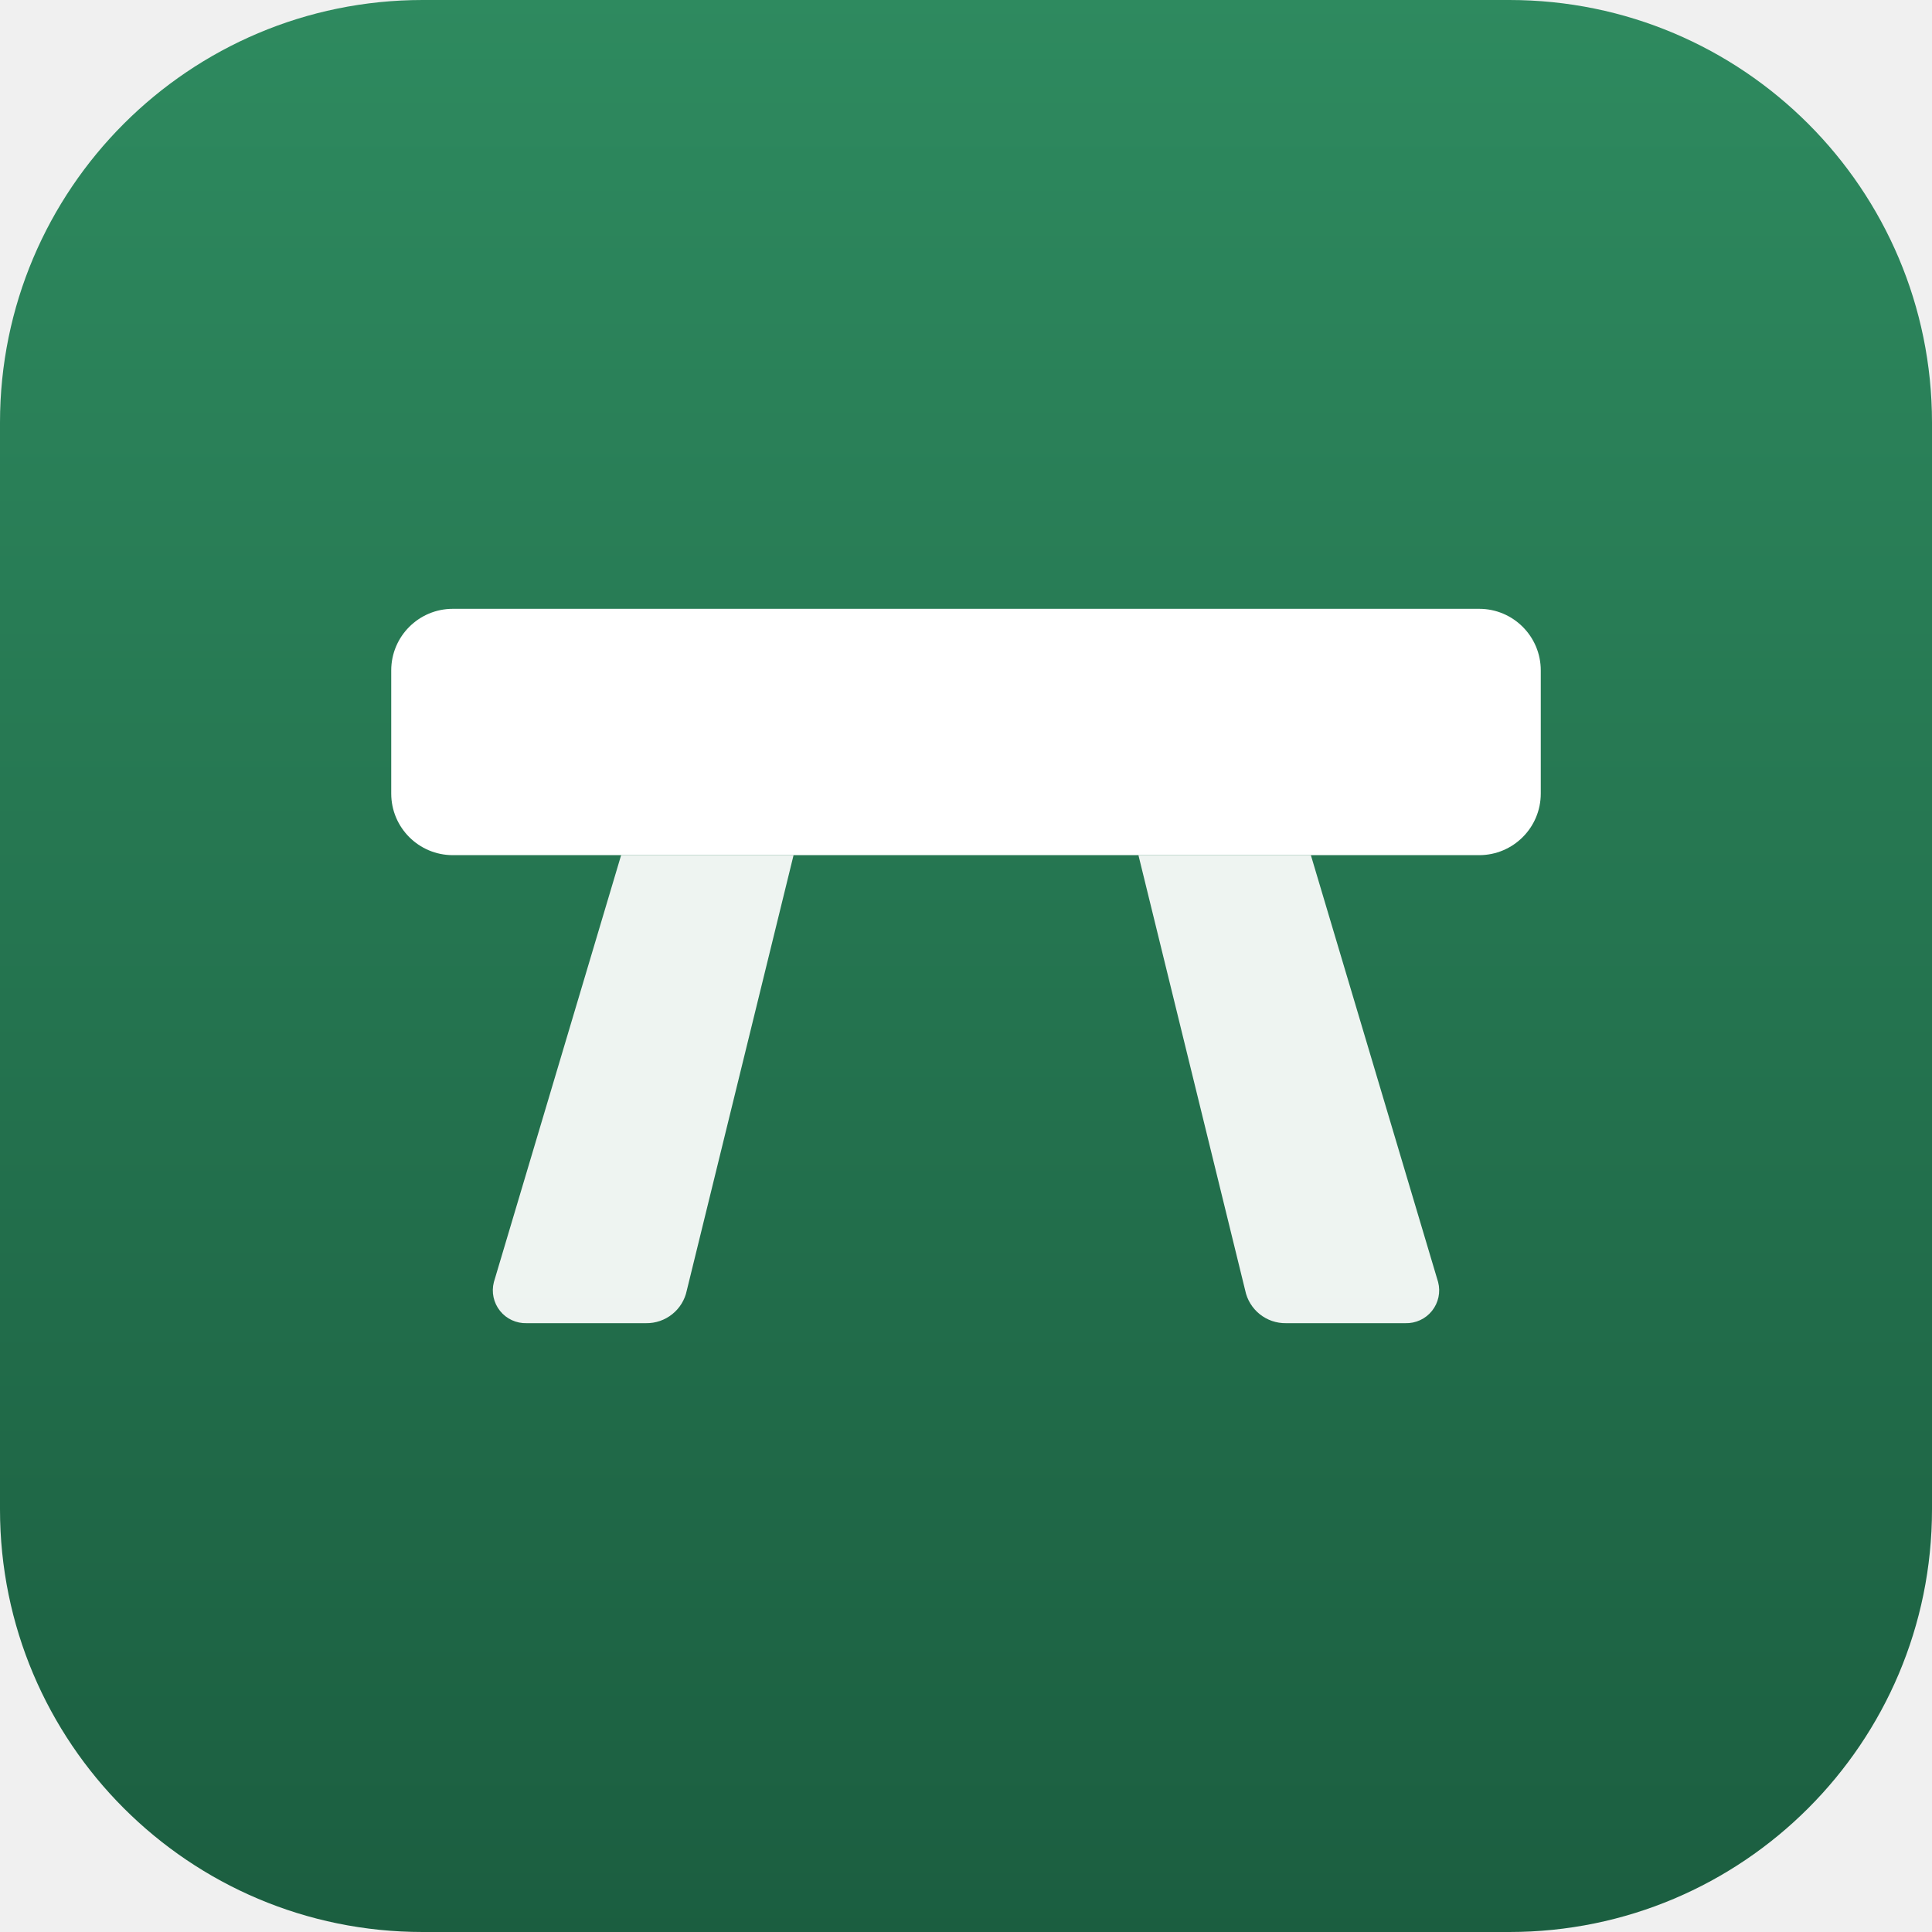
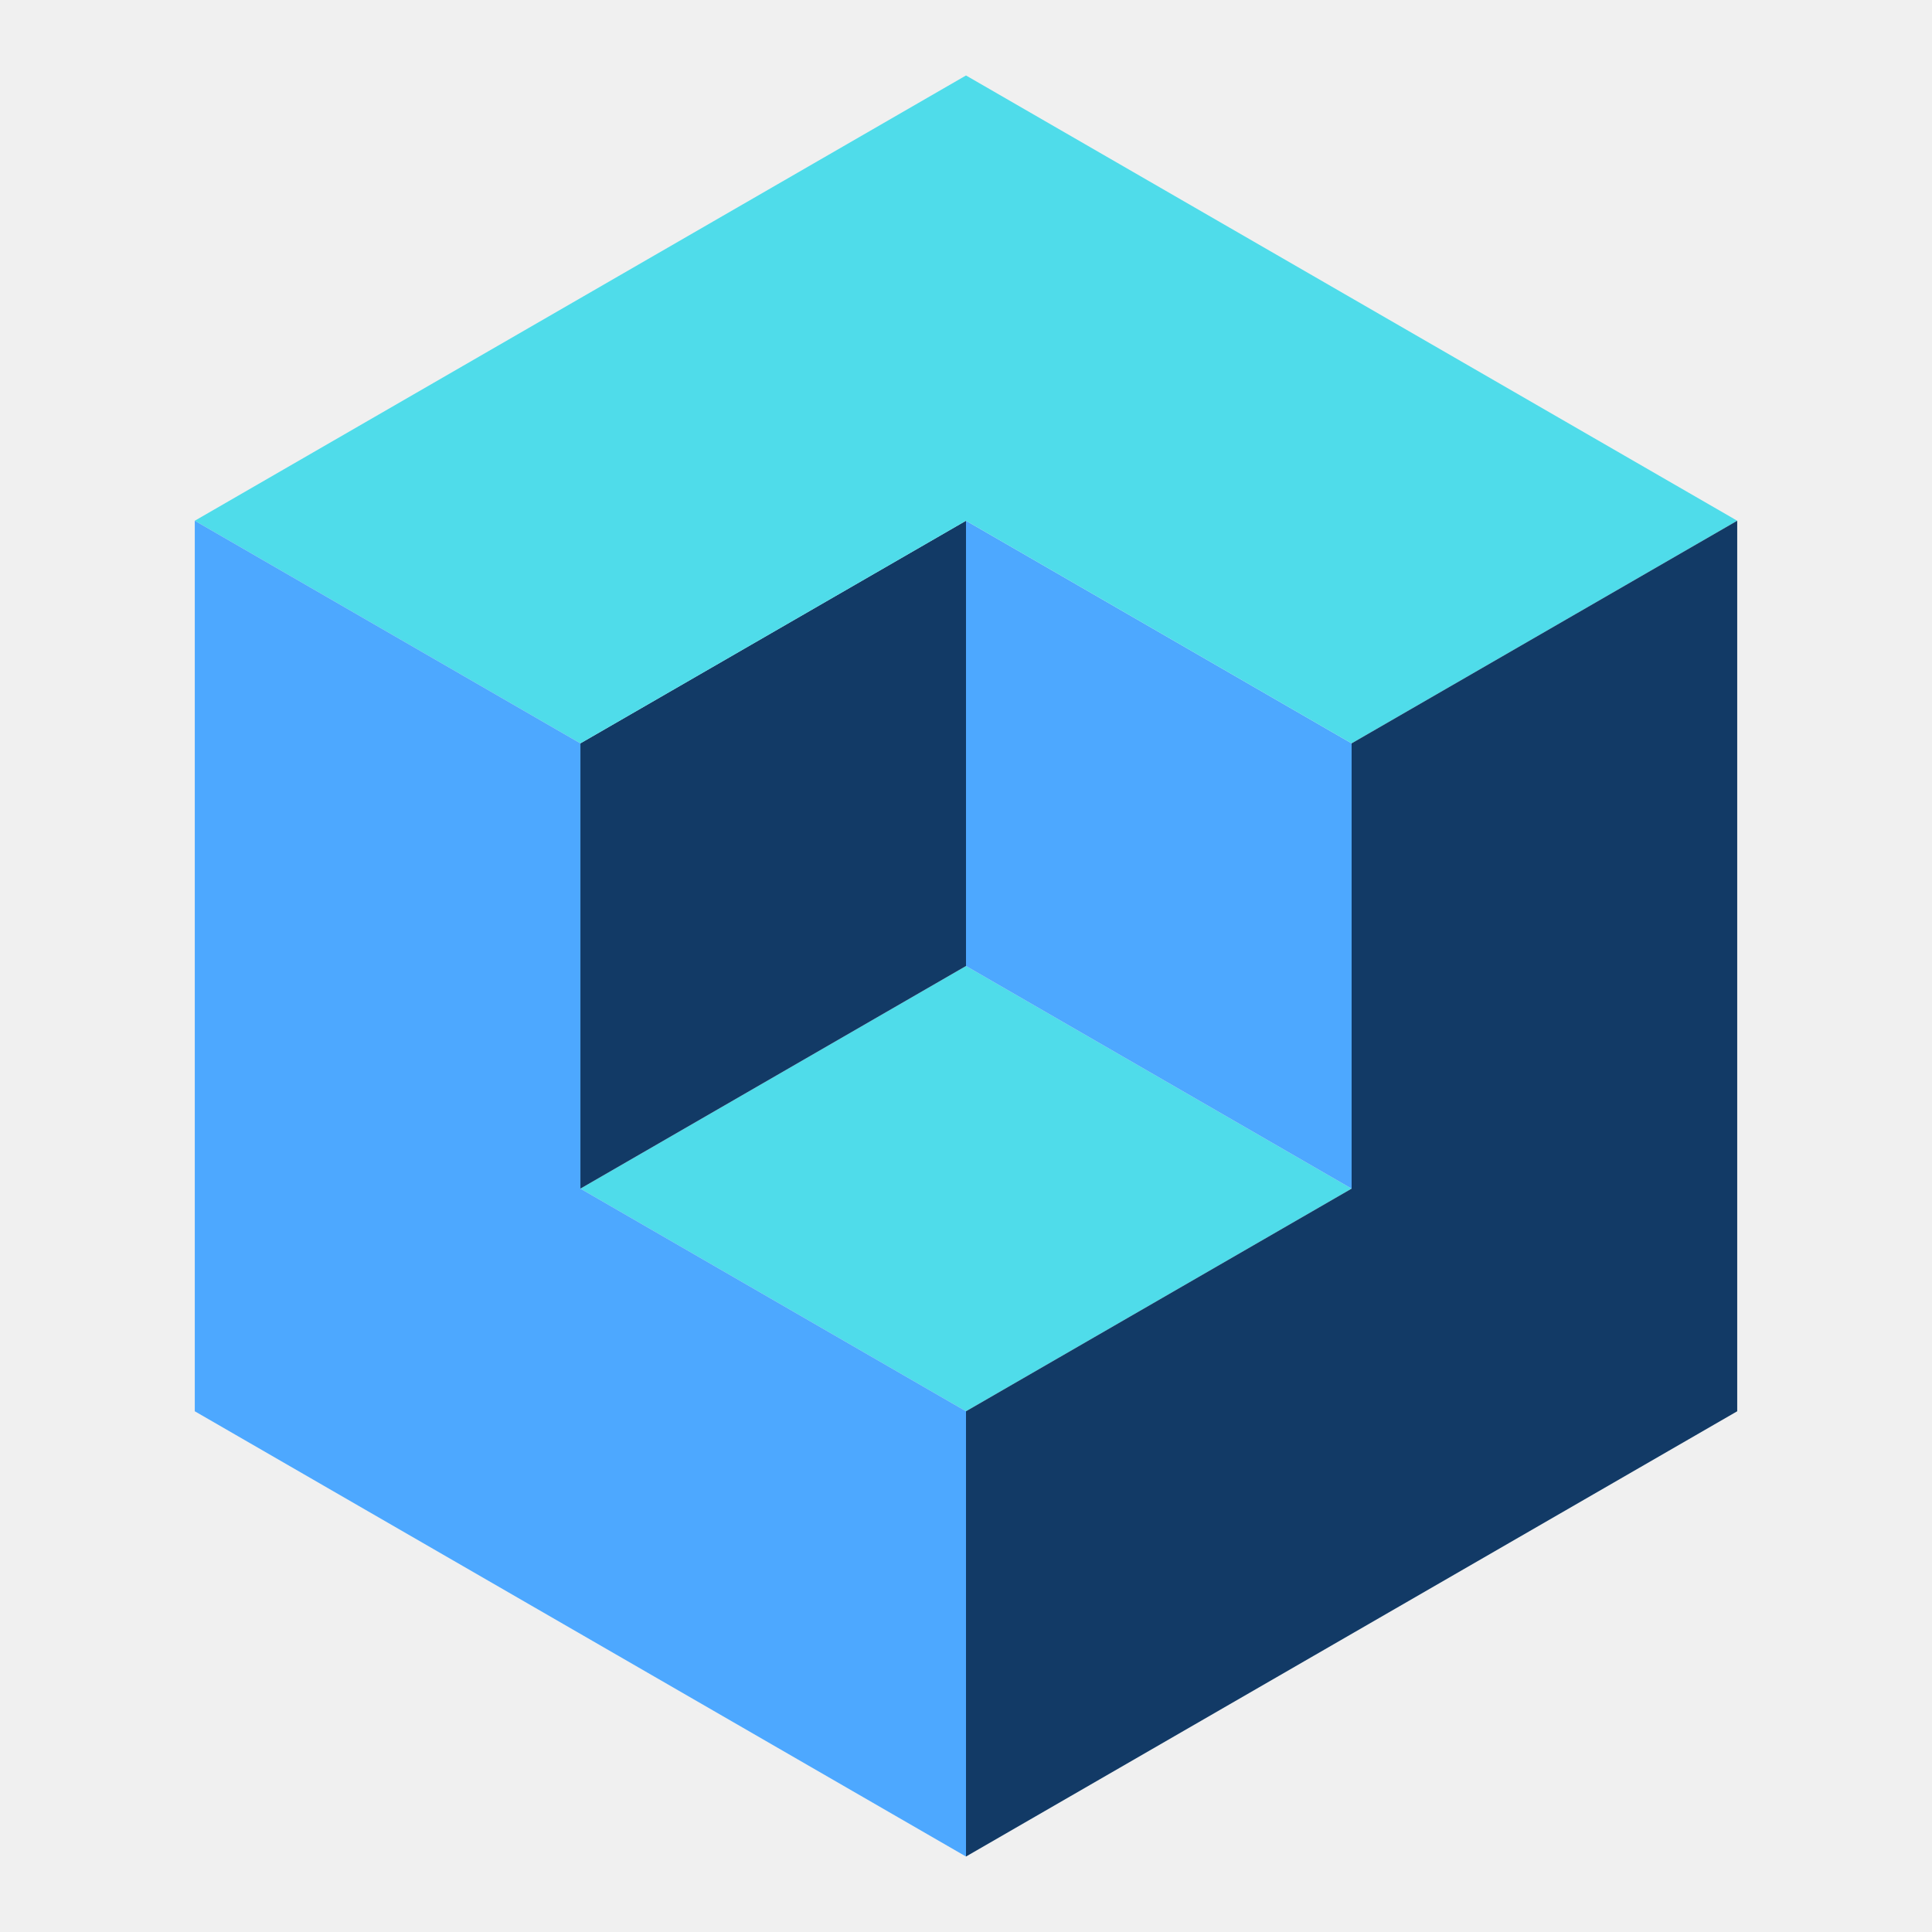
- <svg xmlns="http://www.w3.org/2000/svg" viewBox="0 0 32 32">
-   <defs>
-     <linearGradient id="g" x1="0" y1="0" x2="0" y2="1">
-       <stop offset="0" stop-color="#2e8a5f" />
-       <stop offset="1" stop-color="#1b5e40" />
-     </linearGradient>
-   </defs>
-   <rect width="32" height="32" rx="7" fill="url(#g)" />
-   <g transform="translate(5.12 5.12) scale(0.68)">
-     <g transform="translate(0 -1.7)">
-       <path fill="#ffffff" d="M3.5 9h25a1.5 1.5 0 0 1 1.5 1.5v3a1.5 1.5 0 0 1-1.5 1.5h-25A1.5 1.5 0 0 1 2 13.5v-3A1.5 1.5 0 0 1 3.5 9z" />
-       <path fill="rgba(255,255,255,0.92)" d="M7.6 15h4.2l-2.6 10.6a1 1 0 0 1-1 .8H5.3a.8.8 0 0 1-.8-1z M20.2 15h4.2l3.1 10.4a.8.8 0 0 1-.8 1h-2.9a1 1 0 0 1-1-.8z" />
-     </g>
-   </g>
+ <svg xmlns="http://www.w3.org/2000/svg" width="512" height="512" viewBox="0 0 512 512">
+   <style>@media (prefers-color-scheme: light){.r{fill:#1E5FAE}}</style>
+   <polygon points="256.00,256.00 358.19,315.00 256.00,374.00 153.81,315.00" fill="#4FDCEA" />
+   <polygon points="256.00,256.00 153.81,315.00 153.81,197.00 256.00,138.00" class="r" fill="#123A66" />
+   <polygon points="256.00,256.00 358.19,315.00 358.19,197.00 256.00,138.00" fill="#4DA8FF" />
+   <polygon points="256.00,20.00 460.38,138.00 358.19,197.00 256.00,138.00 153.81,197.00 51.62,138.00" fill="#4FDCEA" />
+   <polygon points="460.38,374.00 256.00,492.00 256.00,374.00 358.19,315.00 358.19,197.00 460.38,138.00" class="r" fill="#123A66" />
+   <polygon points="51.62,374.00 256.00,492.00 256.00,374.00 153.81,315.00 153.81,197.00 51.62,138.00" fill="#4DA8FF" />
</svg>
